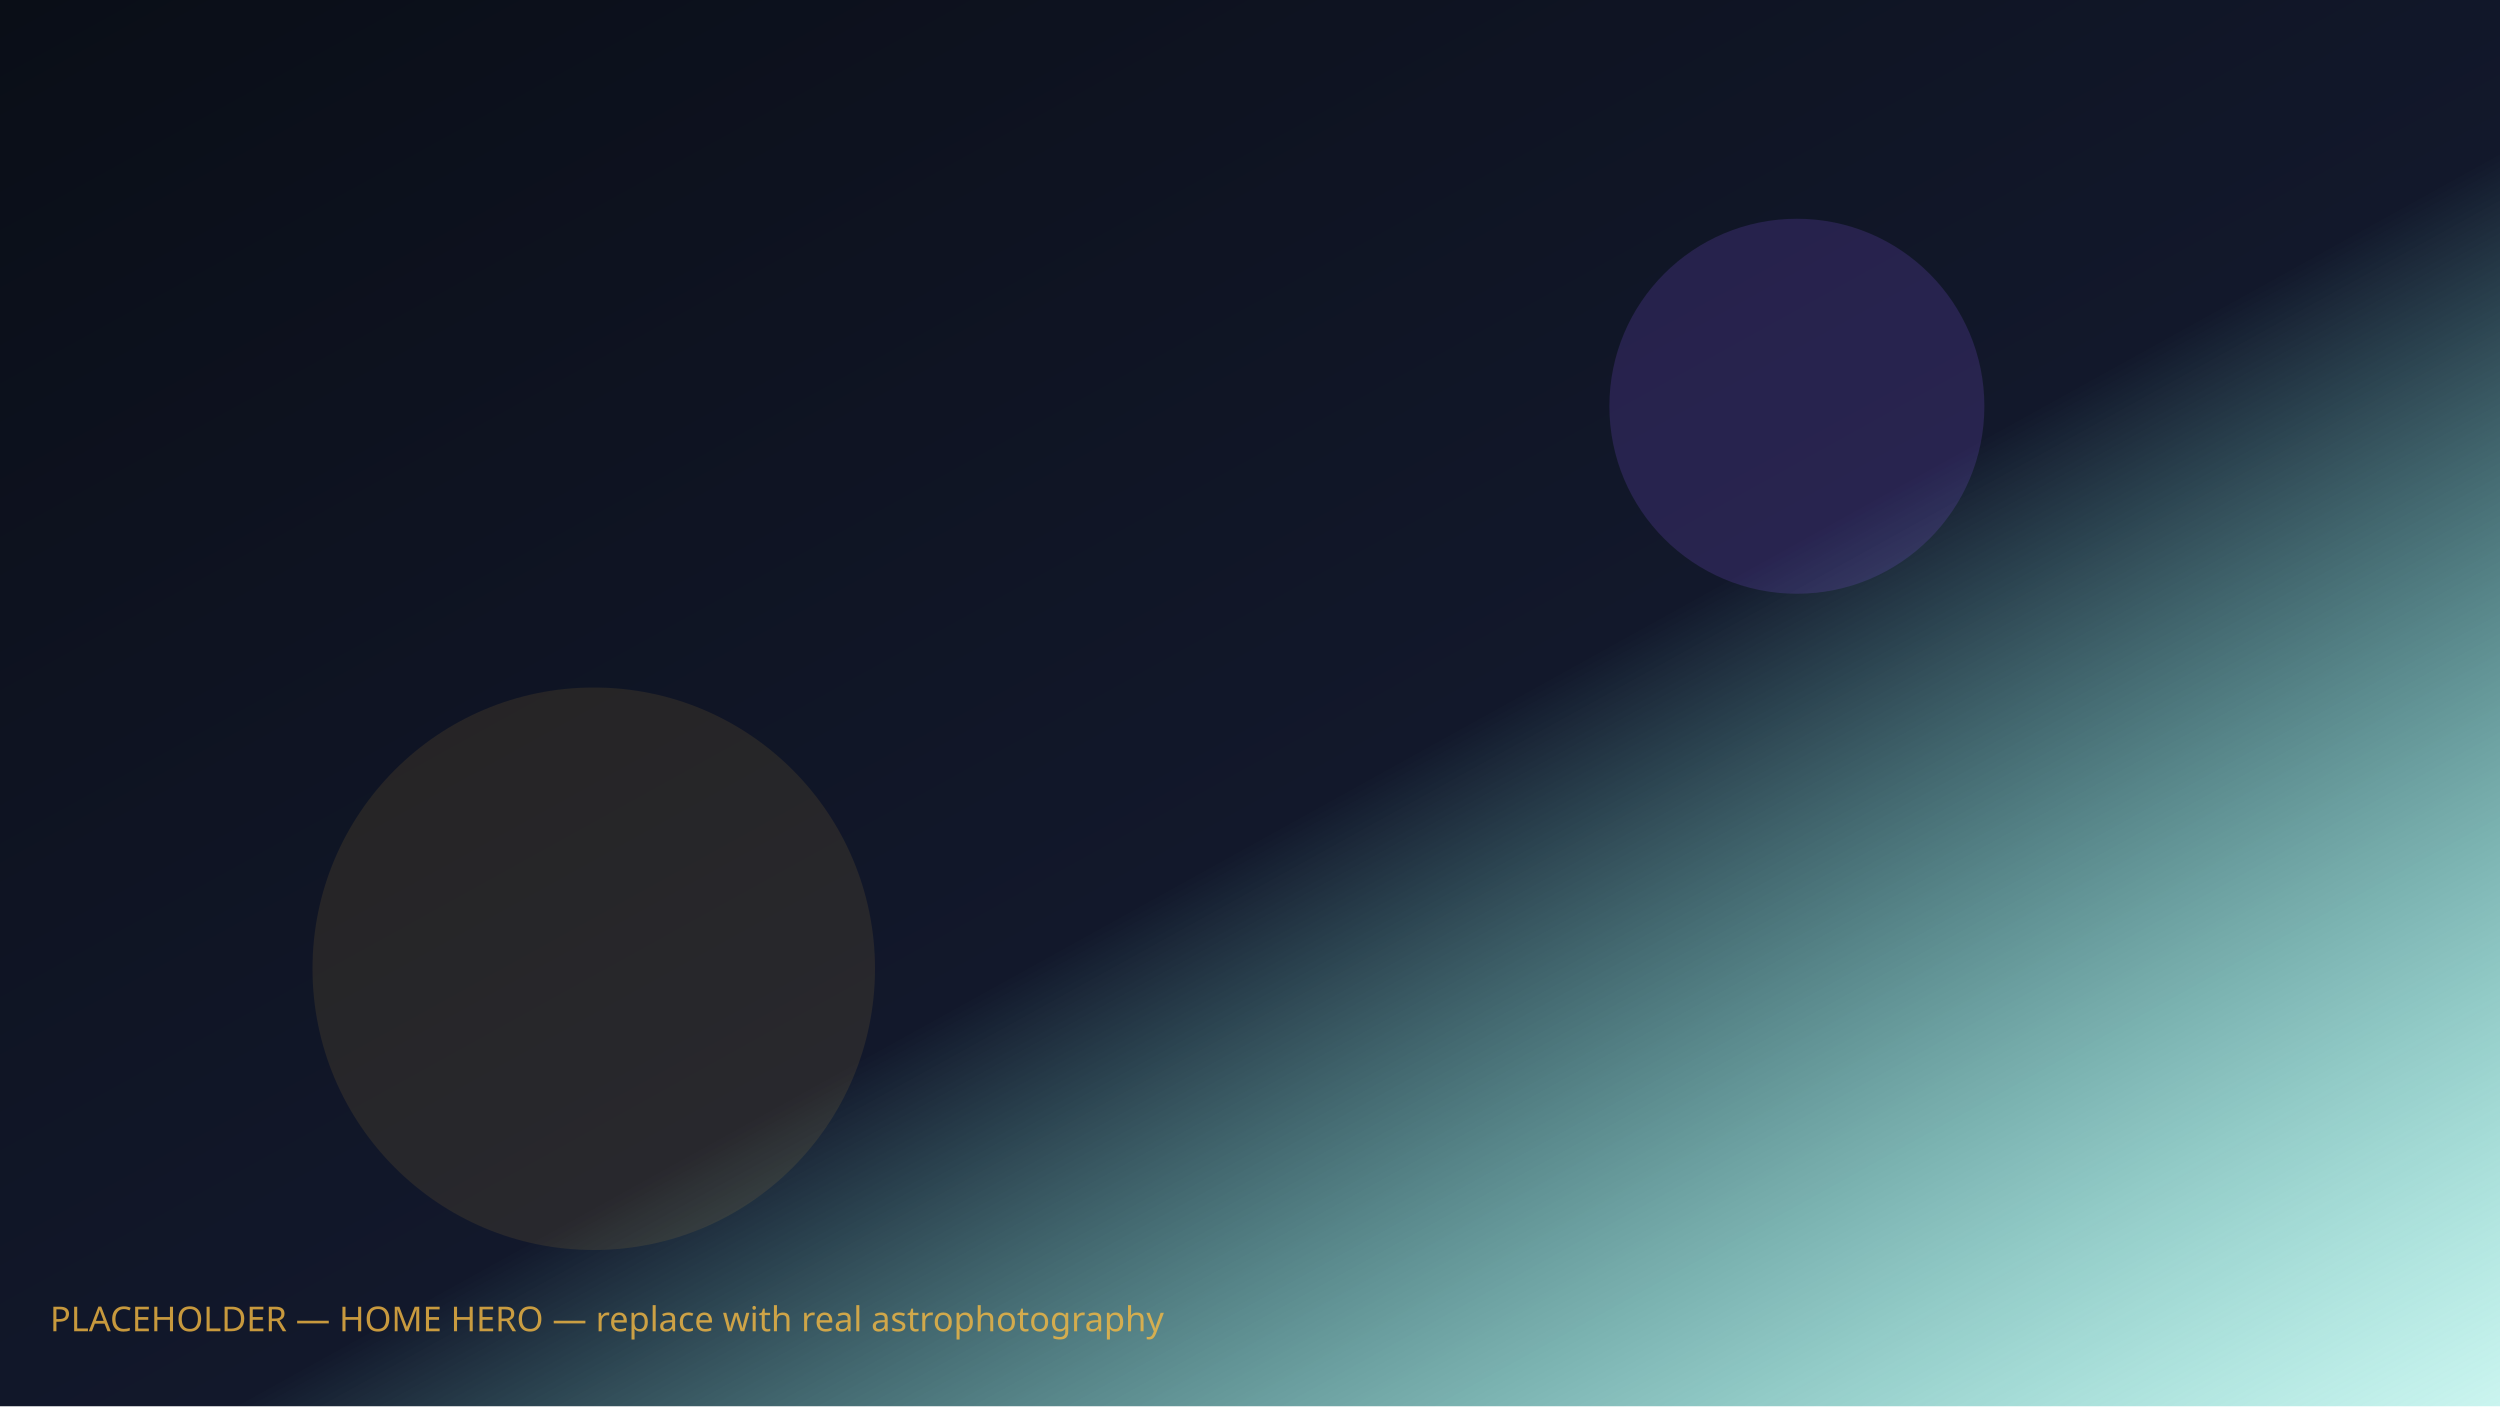
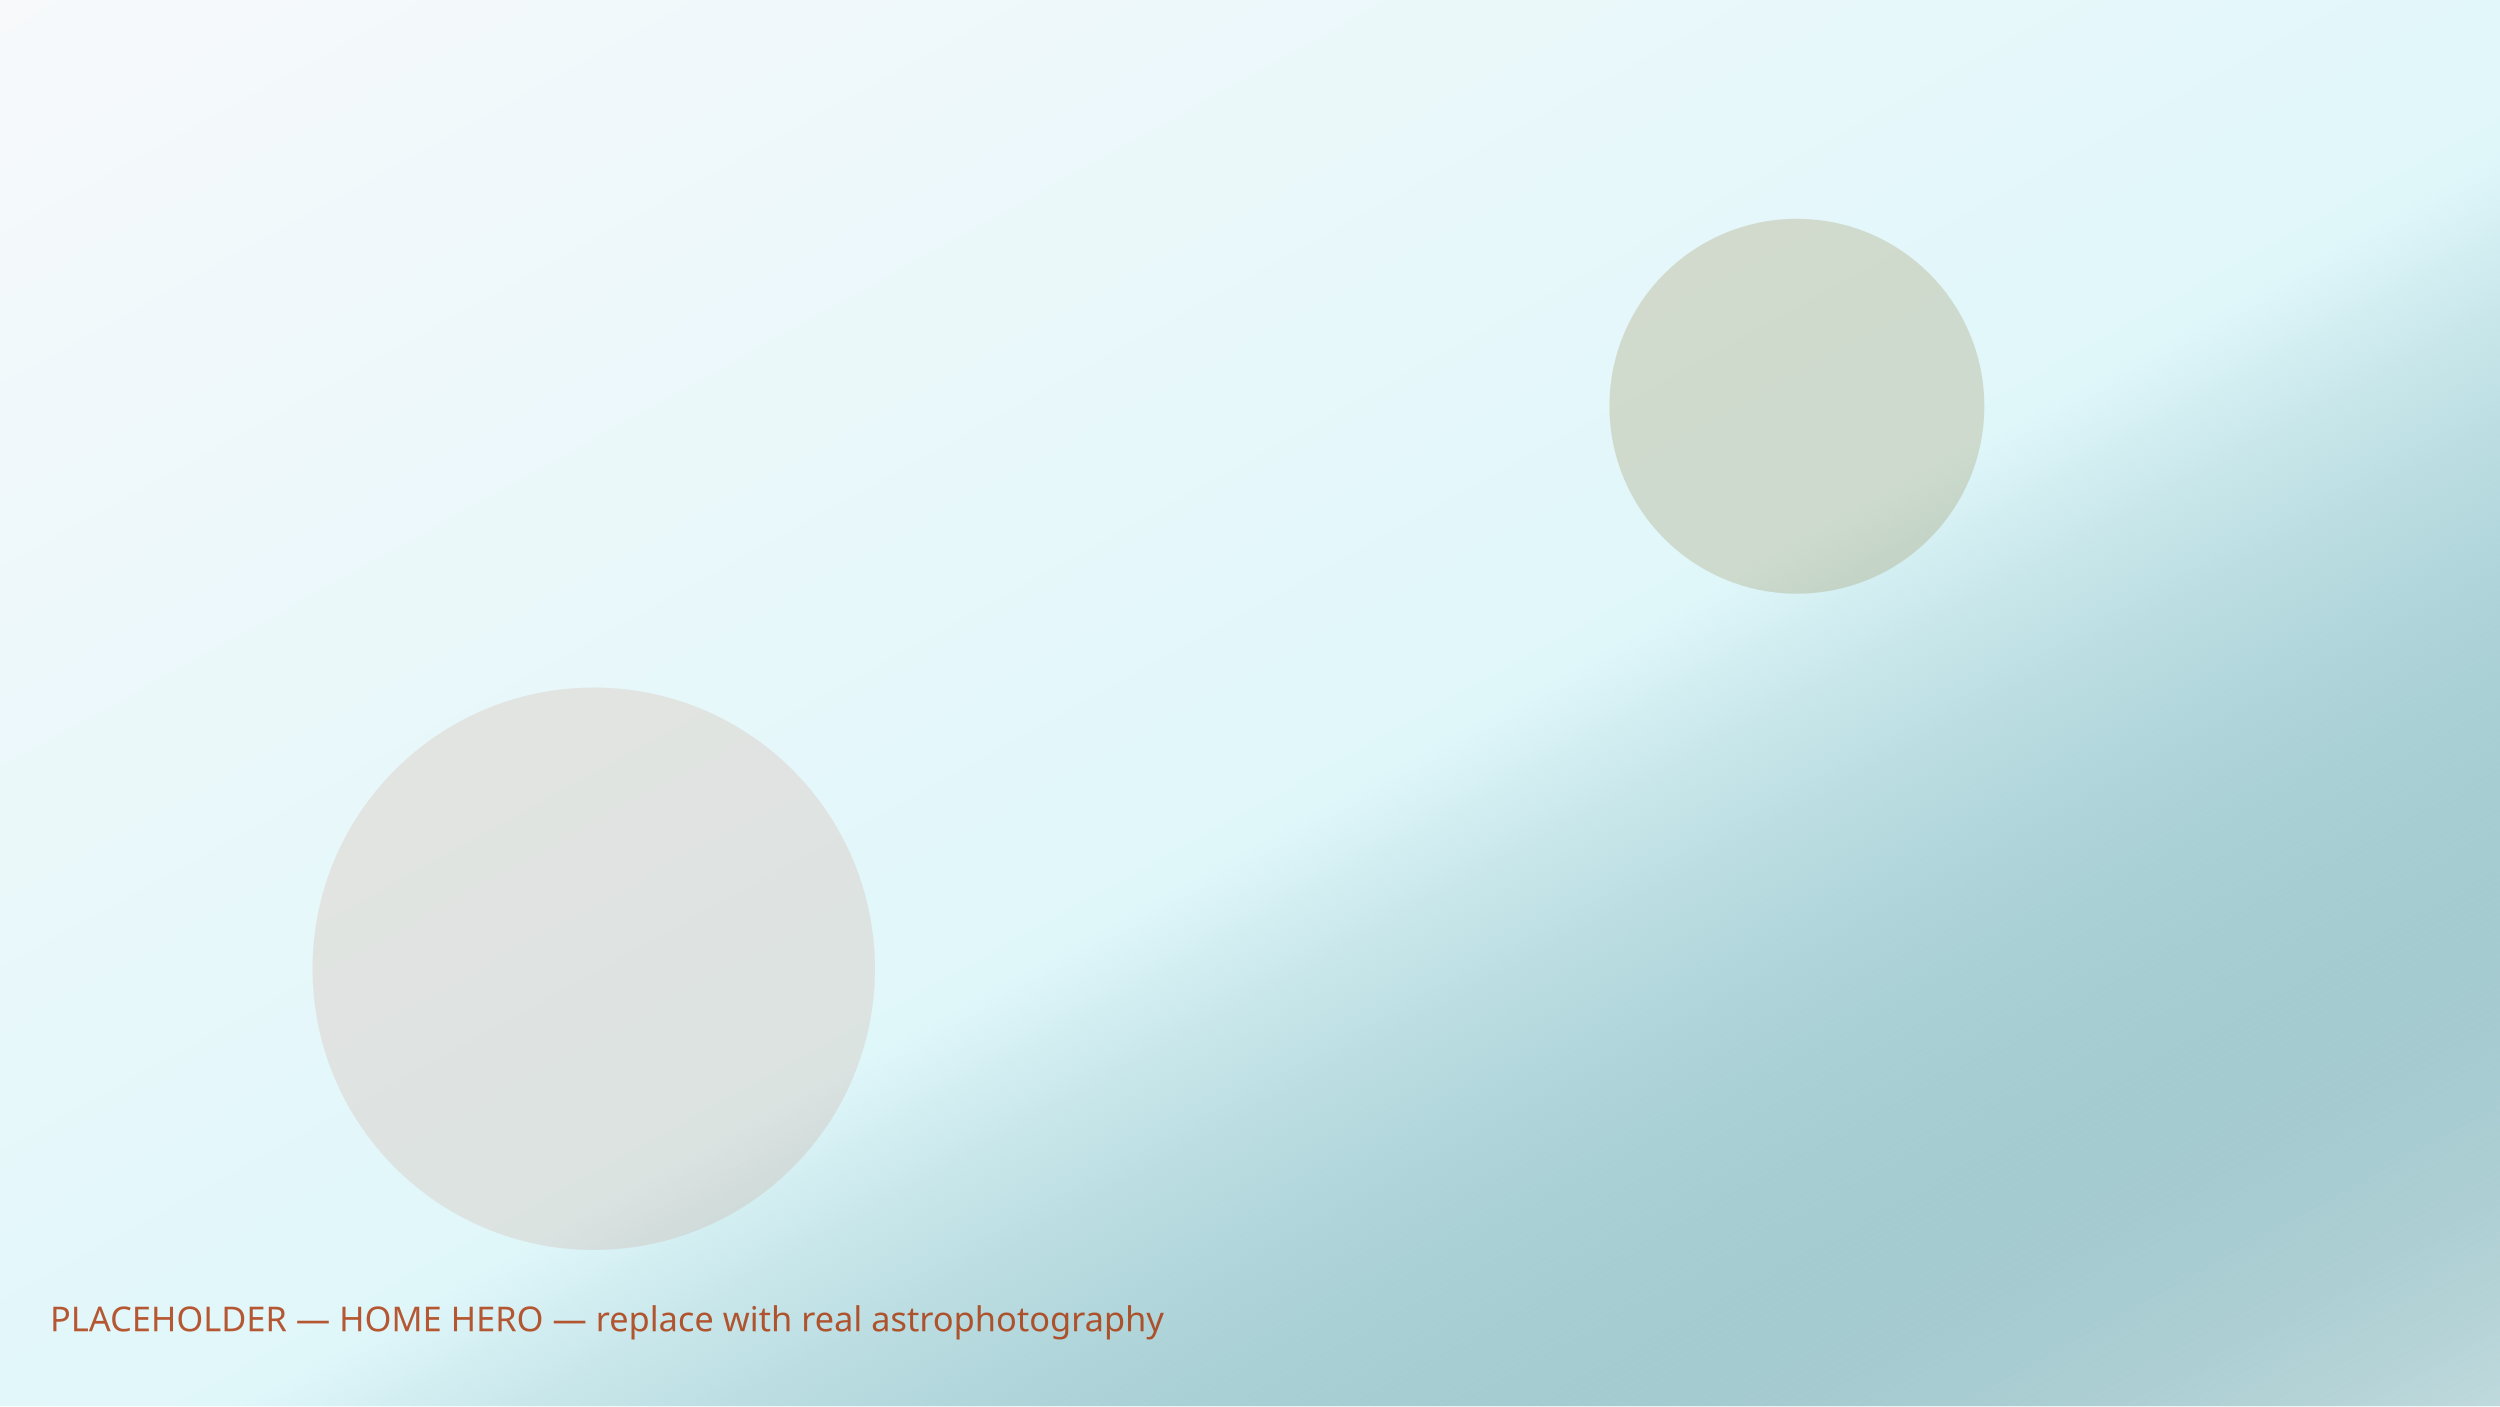
<svg xmlns="http://www.w3.org/2000/svg" viewBox="0 0 1600 900" role="img" aria-label="Placeholder hero photo — replace with real member astrophotography">
  <defs>
    <linearGradient id="g" x1="0" y1="0" x2="1" y2="1">
-       <stop offset="0%" stop-color="#0A0E17" />
-       <stop offset="55%" stop-color="#12182B" />
-       <stop offset="100%" stop-color="#2DD4BF" stop-opacity="0.25" />
+       <stop offset="0%" stop-color="#F7F9FB" />
+       <stop offset="55%" stop-color="#E0F7FA" />
+       <stop offset="100%" stop-color="#006875" stop-opacity="0.25" />
    </linearGradient>
  </defs>
  <rect width="1600" height="900" fill="url(#g)" />
-   <circle cx="1150" cy="260" r="120" fill="#8B5CF6" fill-opacity="0.18" />
-   <circle cx="380" cy="620" r="180" fill="#F5B942" fill-opacity="0.10" />
-   <text x="32" y="852" font-family="sans-serif" font-size="22" fill="#F5B942" opacity="0.8">PLACEHOLDER — HOME HERO — replace with real astrophotography</text>
+   <circle cx="1150" cy="260" r="120" fill="#765A00" fill-opacity="0.18" />
+   <circle cx="380" cy="620" r="180" fill="#AA3000" fill-opacity="0.10" />
+   <text x="32" y="852" font-family="sans-serif" font-size="22" fill="#AA3000" opacity="0.8">PLACEHOLDER — HOME HERO — replace with real astrophotography</text>
</svg>
